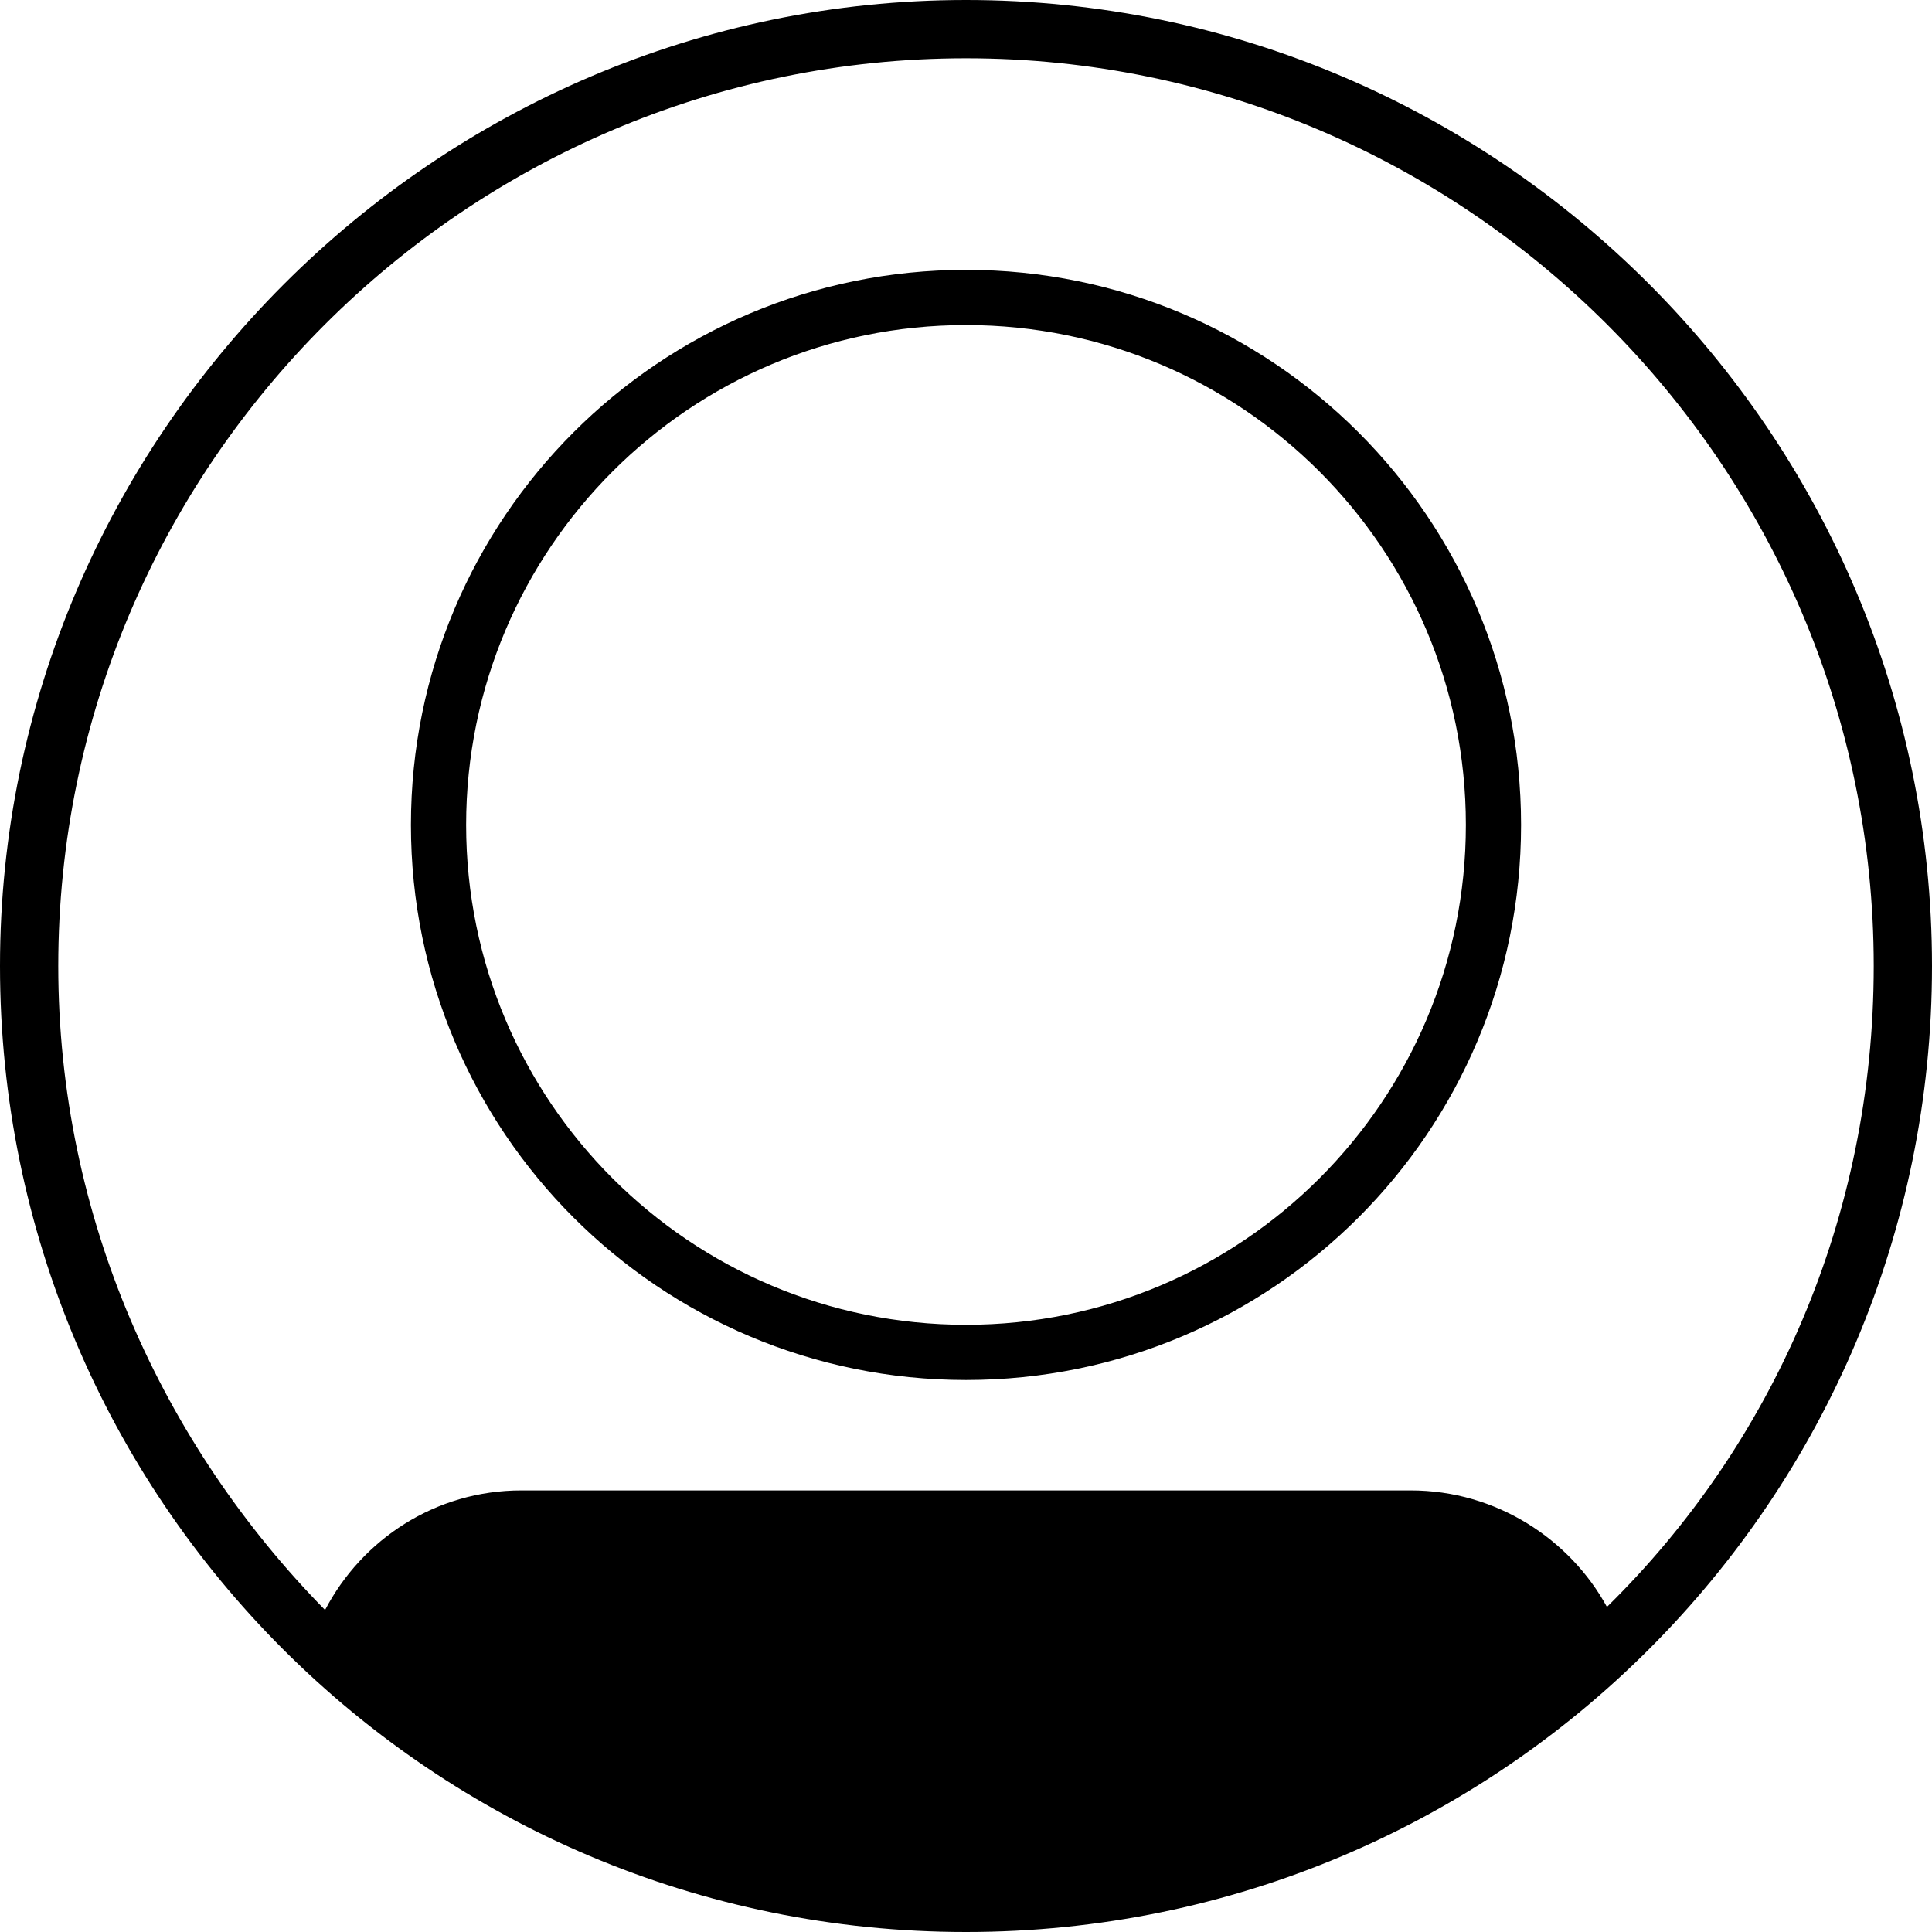
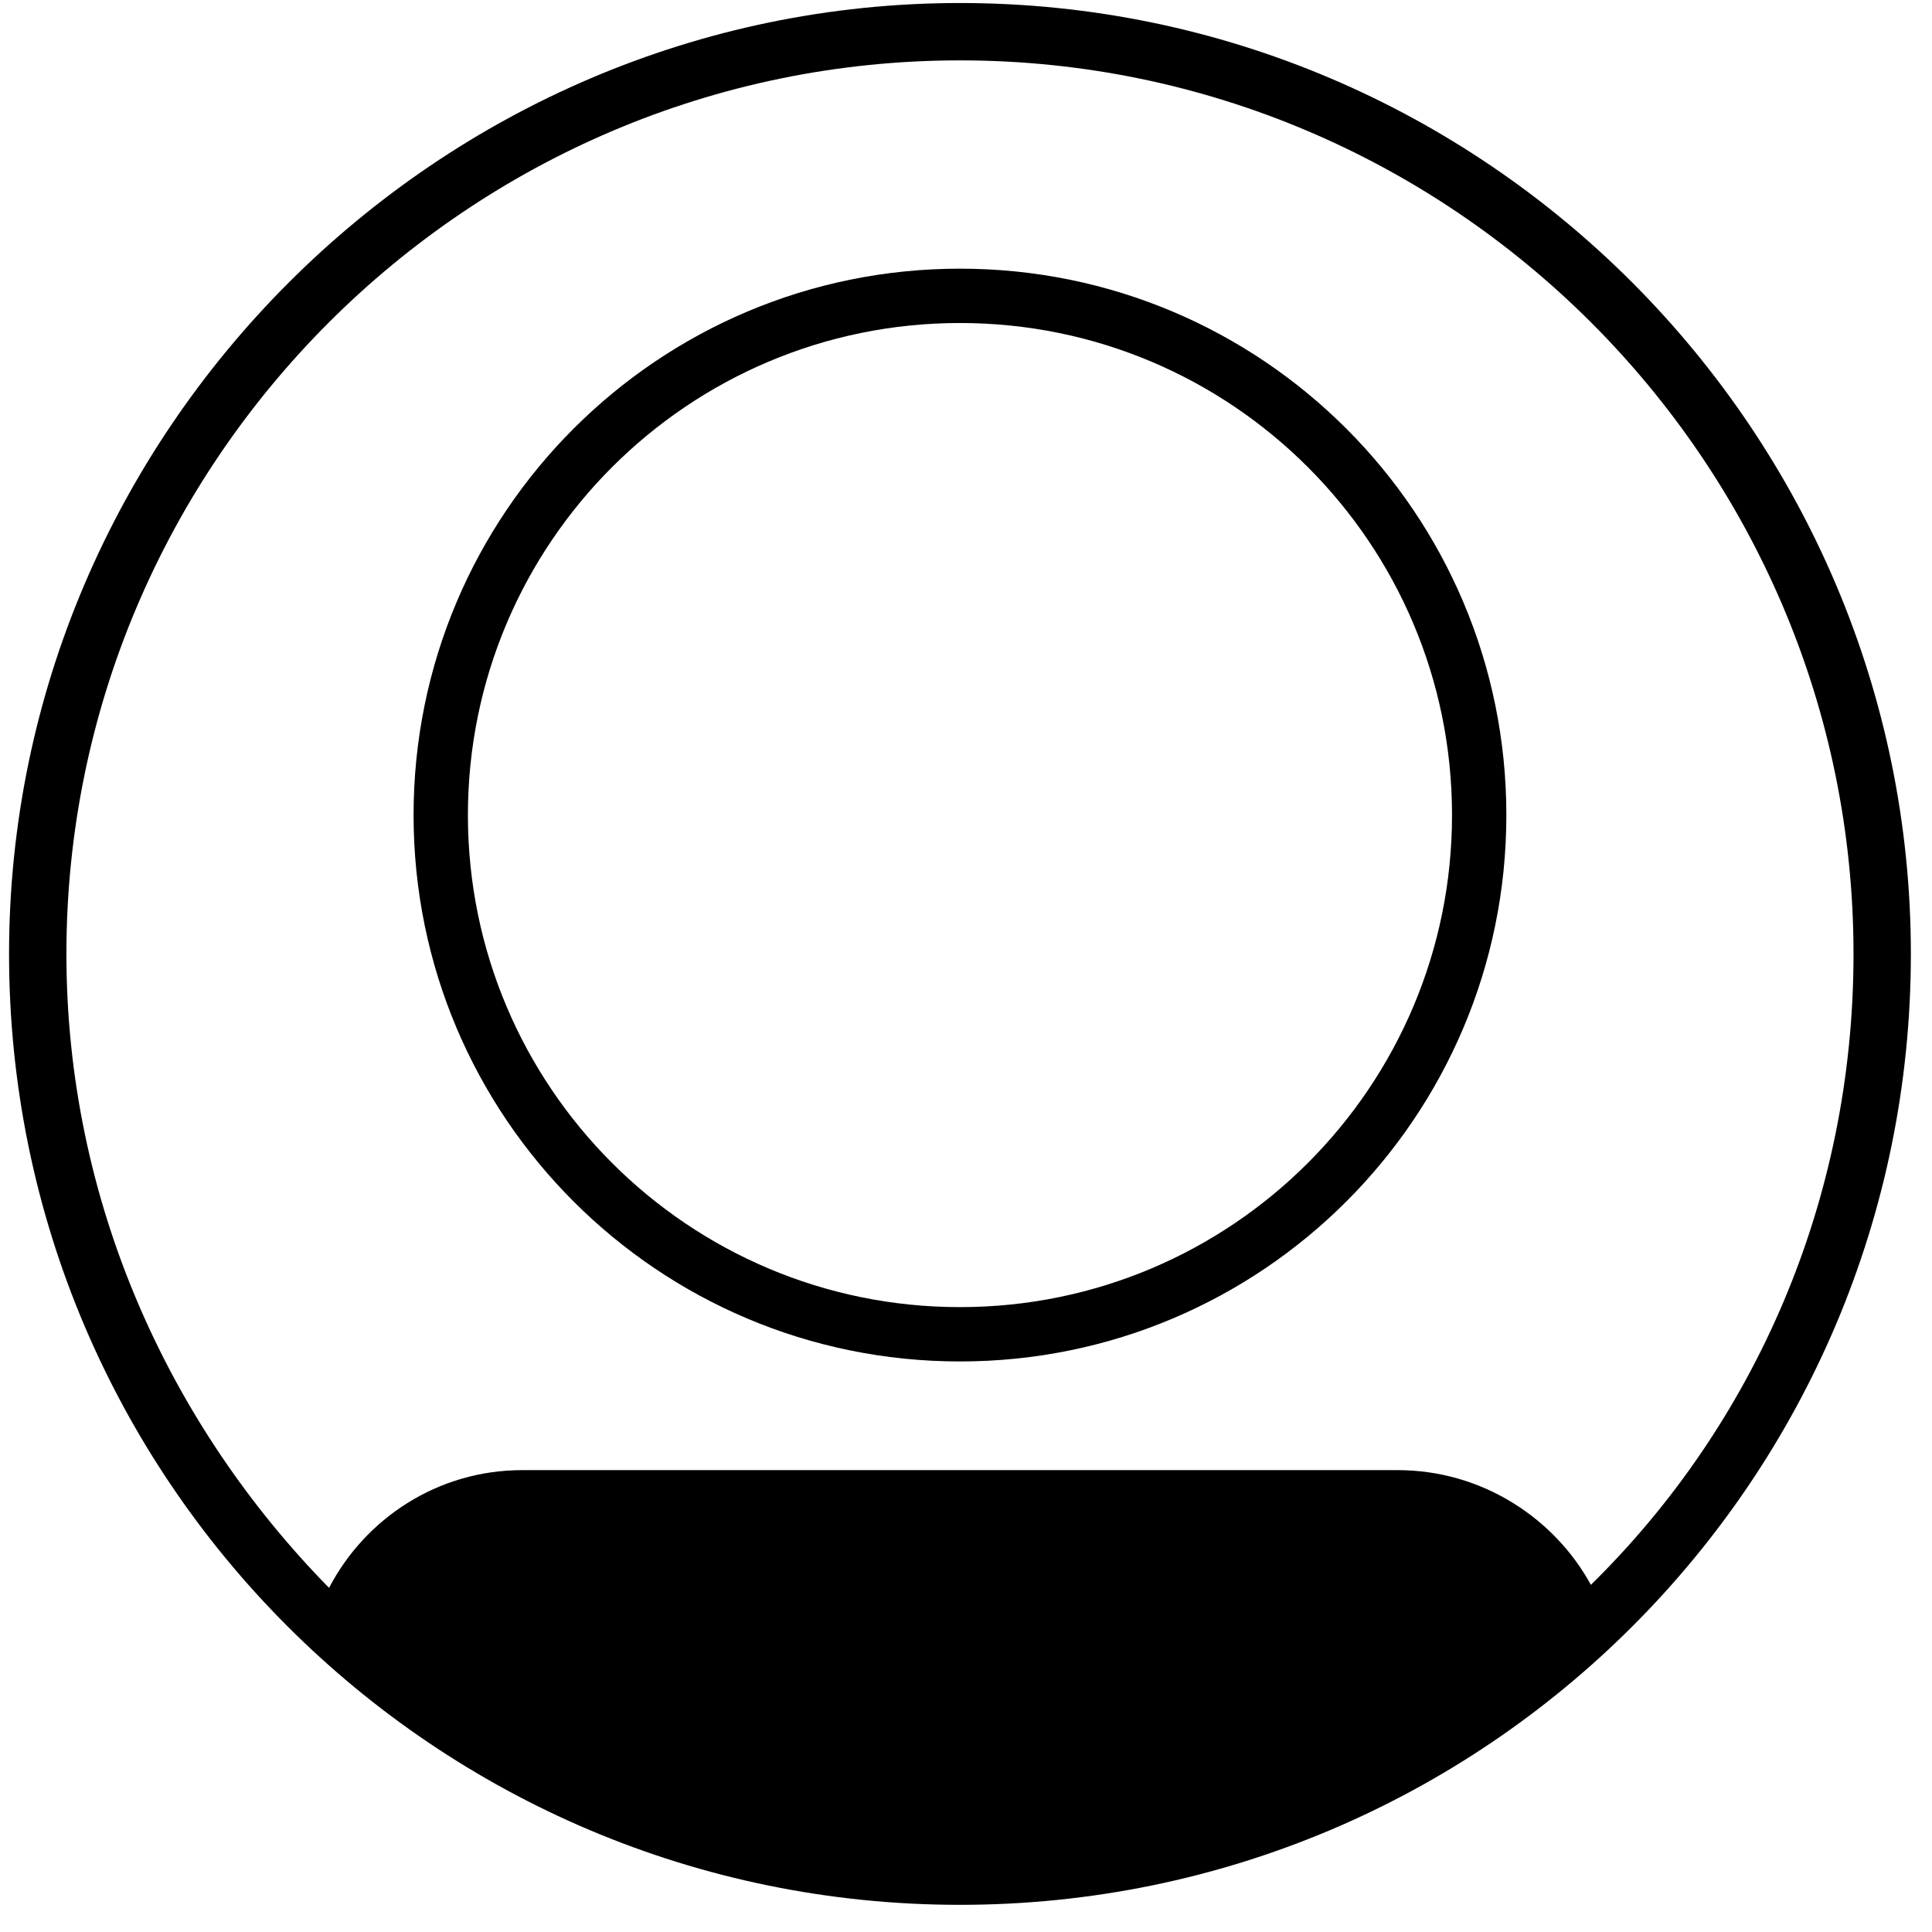
- <svg xmlns="http://www.w3.org/2000/svg" viewBox="-1605.7 980.1 63 63" style="enable-background:new -1605.7 980.1 63 63;">
-   <path class="st0" d="M-1574.2,988.9c-10,0-18.1,8.1-18.1,18.1s8.1,18.1,18.1,18.1s18.1-8.1,18.1-18.1S-1564.2,988.9-1574.2,988.9z M-1574.2,1023.3c-9,0-16.3-7.3-16.3-16.3s7.3-16.3,16.3-16.3s16.3,7.3,16.3,16.3S-1565.2,1023.3-1574.2,1023.3z" />
-   <path class="st0" d="M-1574.2,980.1c-17.3,0-31.5,14.2-31.5,31.5c0,17.4,14.1,31.5,31.5,31.5s31.5-14.1,31.5-31.5 C-1542.7,994.3-1556.8,980.1-1574.2,980.1z M-1559.7,1028.7h-29c-2.8,0-5.2,1.6-6.4,3.9c-5.3-5.4-8.7-12.8-8.7-21 c0-16.3,13.3-29.6,29.6-29.6s29.6,13.3,29.6,29.6c0,8.2-3.3,15.6-8.7,20.9C-1554.5,1030.3-1556.9,1028.7-1559.7,1028.7z" />
+ <svg xmlns="http://www.w3.org/2000/svg" width="32px" height="32px" viewBox="0 0 32 32" fill-rule="evenodd" version="1.1">
+   <path d="M15.9,4.45 C10.9,4.45 6.85,8.5 6.85,13.5 C6.85,18.5 10.9,22.55 15.9,22.55 C20.9,22.55 24.95,18.5 24.95,13.5 C24.95,8.5 20.9,4.45 15.9,4.45 L15.9,4.45 Z M15.9,21.65 C11.4,21.65 7.75,18 7.75,13.5 C7.75,9 11.4,5.35 15.9,5.35 C20.4,5.35 24.05,9 24.05,13.5 C24.05,18 20.4,21.65 15.9,21.65 L15.9,21.65 Z" />
+   <path d="M15.9,0.05 C7.25,0.05 0.15,7.15 0.15,15.8 C0.15,24.5 7.2,31.55 15.9,31.55 C24.6,31.55 31.65,24.5 31.65,15.8 C31.65,7.15 24.6,0.05 15.9,0.05 L15.9,0.05 Z M23.15,24.35 L8.65,24.35 C7.25,24.35 6.05,25.15 5.45,26.3 C2.8,23.6 1.1,19.9 1.1,15.8 C1.1,7.65 7.75,1 15.9,1 C24.05,1 30.7,7.65 30.7,15.8 C30.7,19.9 29.05,23.6 26.35,26.25 C25.75,25.15 24.55,24.35 23.15,24.35 L23.15,24.35 Z" />
</svg>
